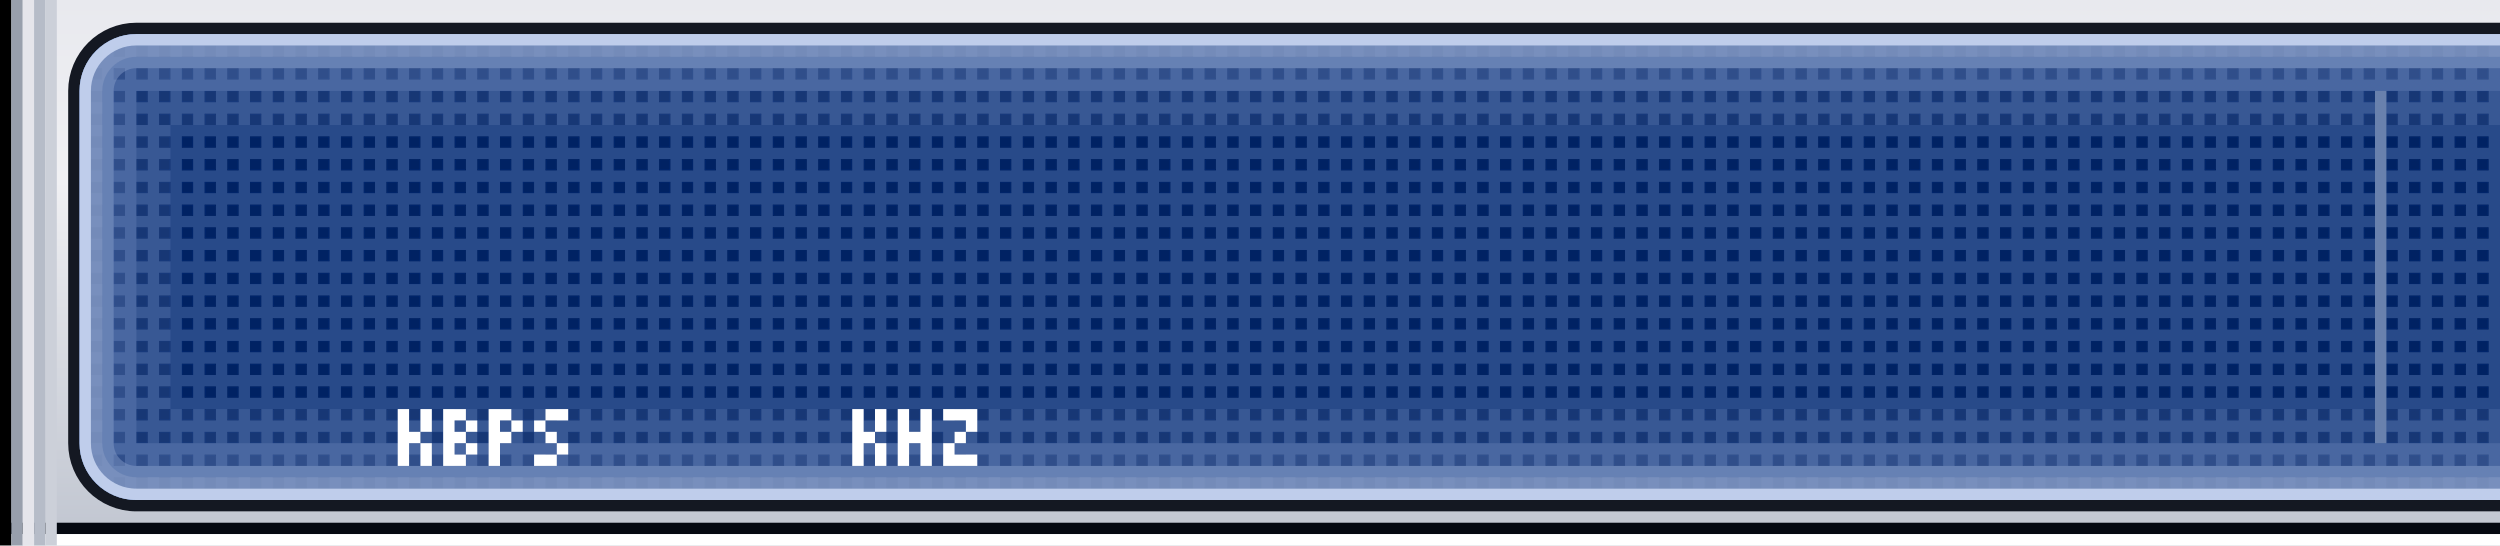
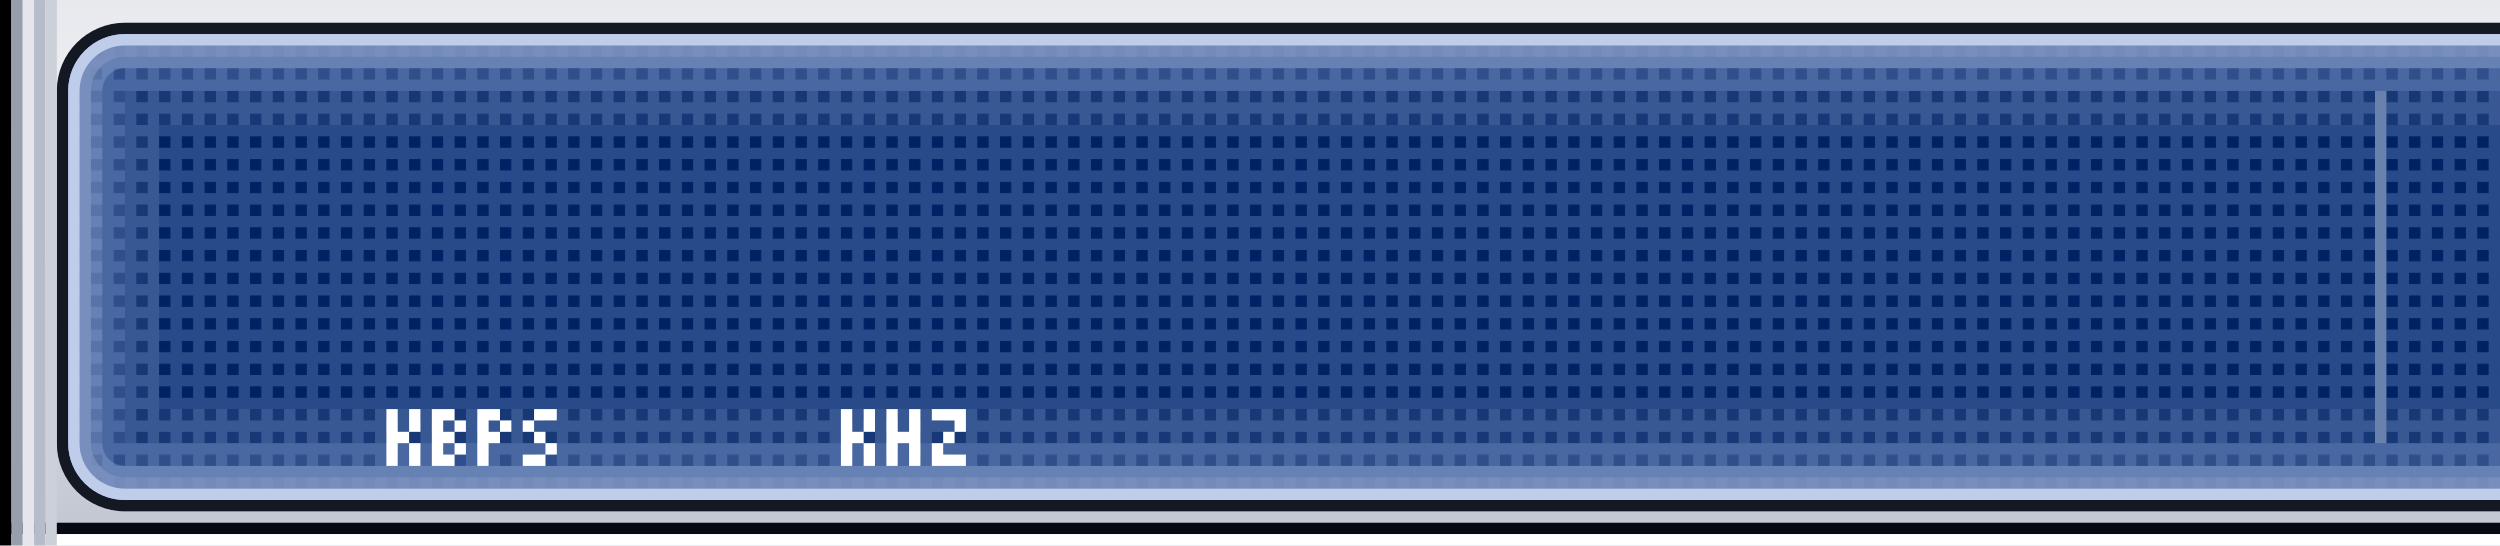
<svg xmlns="http://www.w3.org/2000/svg" width="220" height="48" viewBox="0 0 220 48">
  <defs>
    <linearGradient id="g1" x1="0" y1="0" x2="0" y2="1">
      <stop offset="0.0" stop-color="#e8e9ee" />
      <stop offset="0.333" stop-color="#f1f1f4" />
      <stop offset="0.667" stop-color="#d6d9e0" />
      <stop offset="1.0" stop-color="#c0c5d0" />
    </linearGradient>
    <pattern id="p2" x="0" y="0" width="2" height="2" patternUnits="userSpaceOnUse">
      <rect class="navy-002263" width="1" height="1" fill="#002263" />
    </pattern>
    <clipPath id="c3">
-       <path d="M12 3 H255 A5 5 0 0 1 260 8 V39 A5 5 0 0 1 255 44 H12 A5 5 0 0 1 7 39 V8 A5 5 0 0 1 12 3 Z" />
+       <path d="M11 3 H255 A5 5 0 0 1 260 8 V39 A5 5 0 0 1 255 44 H11 A5 5 0 0 1 6 39 V8 A5 5 0 0 1 11 3 Z" />
    </clipPath>
  </defs>
  <rect x="0" y="0" width="220" height="48" fill="url(#g1)" />
-   <path d="M12 3 H255 A5 5 0 0 1 260 8 V39 A5 5 0 0 1 255 44 H12 A5 5 0 0 1 7 39 V8 A5 5 0 0 1 12 3 Z" fill="none" stroke="#141822" stroke-width="2" />
-   <path class="navy-284a89" d="M12 3 H255 A5 5 0 0 1 260 8 V39 A5 5 0 0 1 255 44 H12 A5 5 0 0 1 7 39 V8 A5 5 0 0 1 12 3 Z" fill="#284a89" />
-   <path d="M12 3 H255 A5 5 0 0 1 260 8 V39 A5 5 0 0 1 255 44 H12 A5 5 0 0 1 7 39 V8 A5 5 0 0 1 12 3 Z" fill="url(#p2)" />
+   <path d="M11 3 H255 A5 5 0 0 1 260 8 V39 A5 5 0 0 1 255 44 H11 A5 5 0 0 1 6 39 V8 A5 5 0 0 1 11 3 Z" fill="none" stroke="#141822" stroke-width="2" />
+   <path class="navy-284a89" d="M11 3 H255 A5 5 0 0 1 260 8 V39 A5 5 0 0 1 255 44 H11 A5 5 0 0 1 6 39 V8 A5 5 0 0 1 11 3 Z" fill="#284a89" />
+   <path d="M11 3 H255 A5 5 0 0 1 260 8 V39 A5 5 0 0 1 255 44 H11 A5 5 0 0 1 6 39 V8 A5 5 0 0 1 11 3 Z" fill="url(#p2)" />
  <g clip-path="url(#c3)">
-     <path class="navy-7d95c8-stroke" d="M12 3 H255 A5 5 0 0 1 260 8 V39 A5 5 0 0 1 255 44 H12 A5 5 0 0 1 7 39 V8 A5 5 0 0 1 12 3 Z" fill="none" stroke="#7d95c8" stroke-width="16" opacity="0.18" />
-     <path class="navy-7d95c8-stroke" d="M12 3 H255 A5 5 0 0 1 260 8 V39 A5 5 0 0 1 255 44 H12 A5 5 0 0 1 7 39 V8 A5 5 0 0 1 12 3 Z" fill="none" stroke="#7d95c8" stroke-width="10" opacity="0.25" />
-     <path class="navy-8aa0cc-stroke" d="M12 3 H255 A5 5 0 0 1 260 8 V39 A5 5 0 0 1 255 44 H12 A5 5 0 0 1 7 39 V8 A5 5 0 0 1 12 3 Z" fill="none" stroke="#8aa0cc" stroke-width="6" opacity="0.45" />
-     <path class="navy-8095c0-stroke" d="M12 3 H255 A5 5 0 0 1 260 8 V39 A5 5 0 0 1 255 44 H12 A5 5 0 0 1 7 39 V8 A5 5 0 0 1 12 3 Z" fill="none" stroke="#8095c0" stroke-width="4" opacity="0.7" />
-     <path class="navy-c6d4f0-stroke" d="M12 3 H255 A5 5 0 0 1 260 8 V39 A5 5 0 0 1 255 44 H12 A5 5 0 0 1 7 39 V8 A5 5 0 0 1 12 3 Z" fill="none" stroke="#c6d4f0" stroke-width="2" opacity="0.9" />
+     <path class="navy-7d95c8-stroke" d="M11 3 H255 A5 5 0 0 1 260 8 V39 A5 5 0 0 1 255 44 H11 A5 5 0 0 1 6 39 V8 A5 5 0 0 1 11 3 Z" fill="none" stroke="#7d95c8" stroke-width="16" opacity="0.18" />
+     <path class="navy-7d95c8-stroke" d="M11 3 H255 A5 5 0 0 1 260 8 V39 A5 5 0 0 1 255 44 H11 A5 5 0 0 1 6 39 V8 A5 5 0 0 1 11 3 Z" fill="none" stroke="#7d95c8" stroke-width="10" opacity="0.25" />
+     <path class="navy-8aa0cc-stroke" d="M11 3 H255 A5 5 0 0 1 260 8 V39 A5 5 0 0 1 255 44 H11 A5 5 0 0 1 6 39 V8 A5 5 0 0 1 11 3 Z" fill="none" stroke="#8aa0cc" stroke-width="6" opacity="0.45" />
+     <path class="navy-8095c0-stroke" d="M11 3 H255 A5 5 0 0 1 260 8 V39 A5 5 0 0 1 255 44 H11 A5 5 0 0 1 6 39 V8 A5 5 0 0 1 11 3 Z" fill="none" stroke="#8095c0" stroke-width="4" opacity="0.7" />
+     <path class="navy-c6d4f0-stroke" d="M11 3 H255 A5 5 0 0 1 260 8 V39 A5 5 0 0 1 255 44 H11 A5 5 0 0 1 6 39 V8 A5 5 0 0 1 11 3 Z" fill="none" stroke="#c6d4f0" stroke-width="2" opacity="0.9" />
  </g>
  <rect class="navy-050911" x="0" y="46" width="220" height="1" fill="#050911" />
  <rect x="0" y="47" width="220" height="1" fill="#ffffff" />
  <rect class="navy-6981ad" x="209" y="8" width="1" height="31" fill="#6981ad" />
-   <path d="M35 36h1v1h-1zM37 36h1v1h-1zM35 37h1v1h-1zM37 37h1v1h-1zM35 38h2v1h-2zM35 39h1v1h-1zM37 39h1v1h-1zM35 40h1v1h-1zM37 40h1v1h-1zM39 36h2v1h-2zM39 37h1v1h-1zM41 37h1v1h-1zM39 38h2v1h-2zM39 39h1v1h-1zM41 39h1v1h-1zM39 40h2v1h-2zM43 36h2v1h-2zM43 37h1v1h-1zM45 37h1v1h-1zM43 38h2v1h-2zM43 39h1v1h-1zM43 40h1v1h-1zM48 36h2v1h-2zM47 37h1v1h-1zM48 38h1v1h-1zM49 39h1v1h-1zM47 40h2v1h-2z" fill="#ffffff" />
-   <path d="M75 36h1v1h-1zM77 36h1v1h-1zM75 37h1v1h-1zM77 37h1v1h-1zM75 38h2v1h-2zM75 39h1v1h-1zM77 39h1v1h-1zM75 40h1v1h-1zM77 40h1v1h-1zM79 36h1v1h-1zM81 36h1v1h-1zM79 37h1v1h-1zM81 37h1v1h-1zM79 38h3v1h-3zM79 39h1v1h-1zM81 39h1v1h-1zM79 40h1v1h-1zM81 40h1v1h-1zM83 36h3v1h-3zM85 37h1v1h-1zM84 38h1v1h-1zM83 39h1v1h-1zM83 40h3v1h-3z" fill="#ffffff" />
+   <path d="M34 36h1v1h-1zM36 36h1v1h-1zM34 37h1v1h-1zM36 37h1v1h-1zM34 38h2v1h-2zM34 39h1v1h-1zM36 39h1v1h-1zM34 40h1v1h-1zM36 40h1v1h-1zM38 36h2v1h-2zM38 37h1v1h-1zM40 37h1v1h-1zM38 38h2v1h-2zM38 39h1v1h-1zM40 39h1v1h-1zM38 40h2v1h-2zM42 36h2v1h-2zM42 37h1v1h-1zM44 37h1v1h-1zM42 38h2v1h-2zM42 39h1v1h-1zM42 40h1v1h-1zM47 36h2v1h-2zM46 37h1v1h-1zM47 38h1v1h-1zM48 39h1v1h-1zM46 40h2v1h-2z" fill="#ffffff" />
+   <path d="M74 36h1v1h-1zM76 36h1v1h-1zM74 37h1v1h-1zM76 37h1v1h-1zM74 38h2v1h-2zM74 39h1v1h-1zM76 39h1v1h-1zM74 40h1v1h-1zM76 40h1v1h-1zM78 36h1v1h-1zM80 36h1v1h-1zM78 37h1v1h-1zM80 37h1v1h-1zM78 38h3v1h-3zM78 39h1v1h-1zM80 39h1v1h-1zM78 40h1v1h-1zM80 40h1v1h-1zM82 36h3v1h-3zM84 37h1v1h-1zM83 38h1v1h-1zM82 39h1v1h-1zM82 40h3v1h-3z" fill="#ffffff" />
  <rect x="0" y="0" width="1" height="48" fill="#000000" />
  <rect x="1" y="0" width="1" height="48" fill="#989fac" />
  <rect x="2" y="0" width="1" height="48" fill="#e5e5eb" />
  <rect x="3" y="0" width="1" height="48" fill="#b6bcc8" />
  <rect x="4" y="0" width="1" height="48" fill="#ccd0d9" />
</svg>
